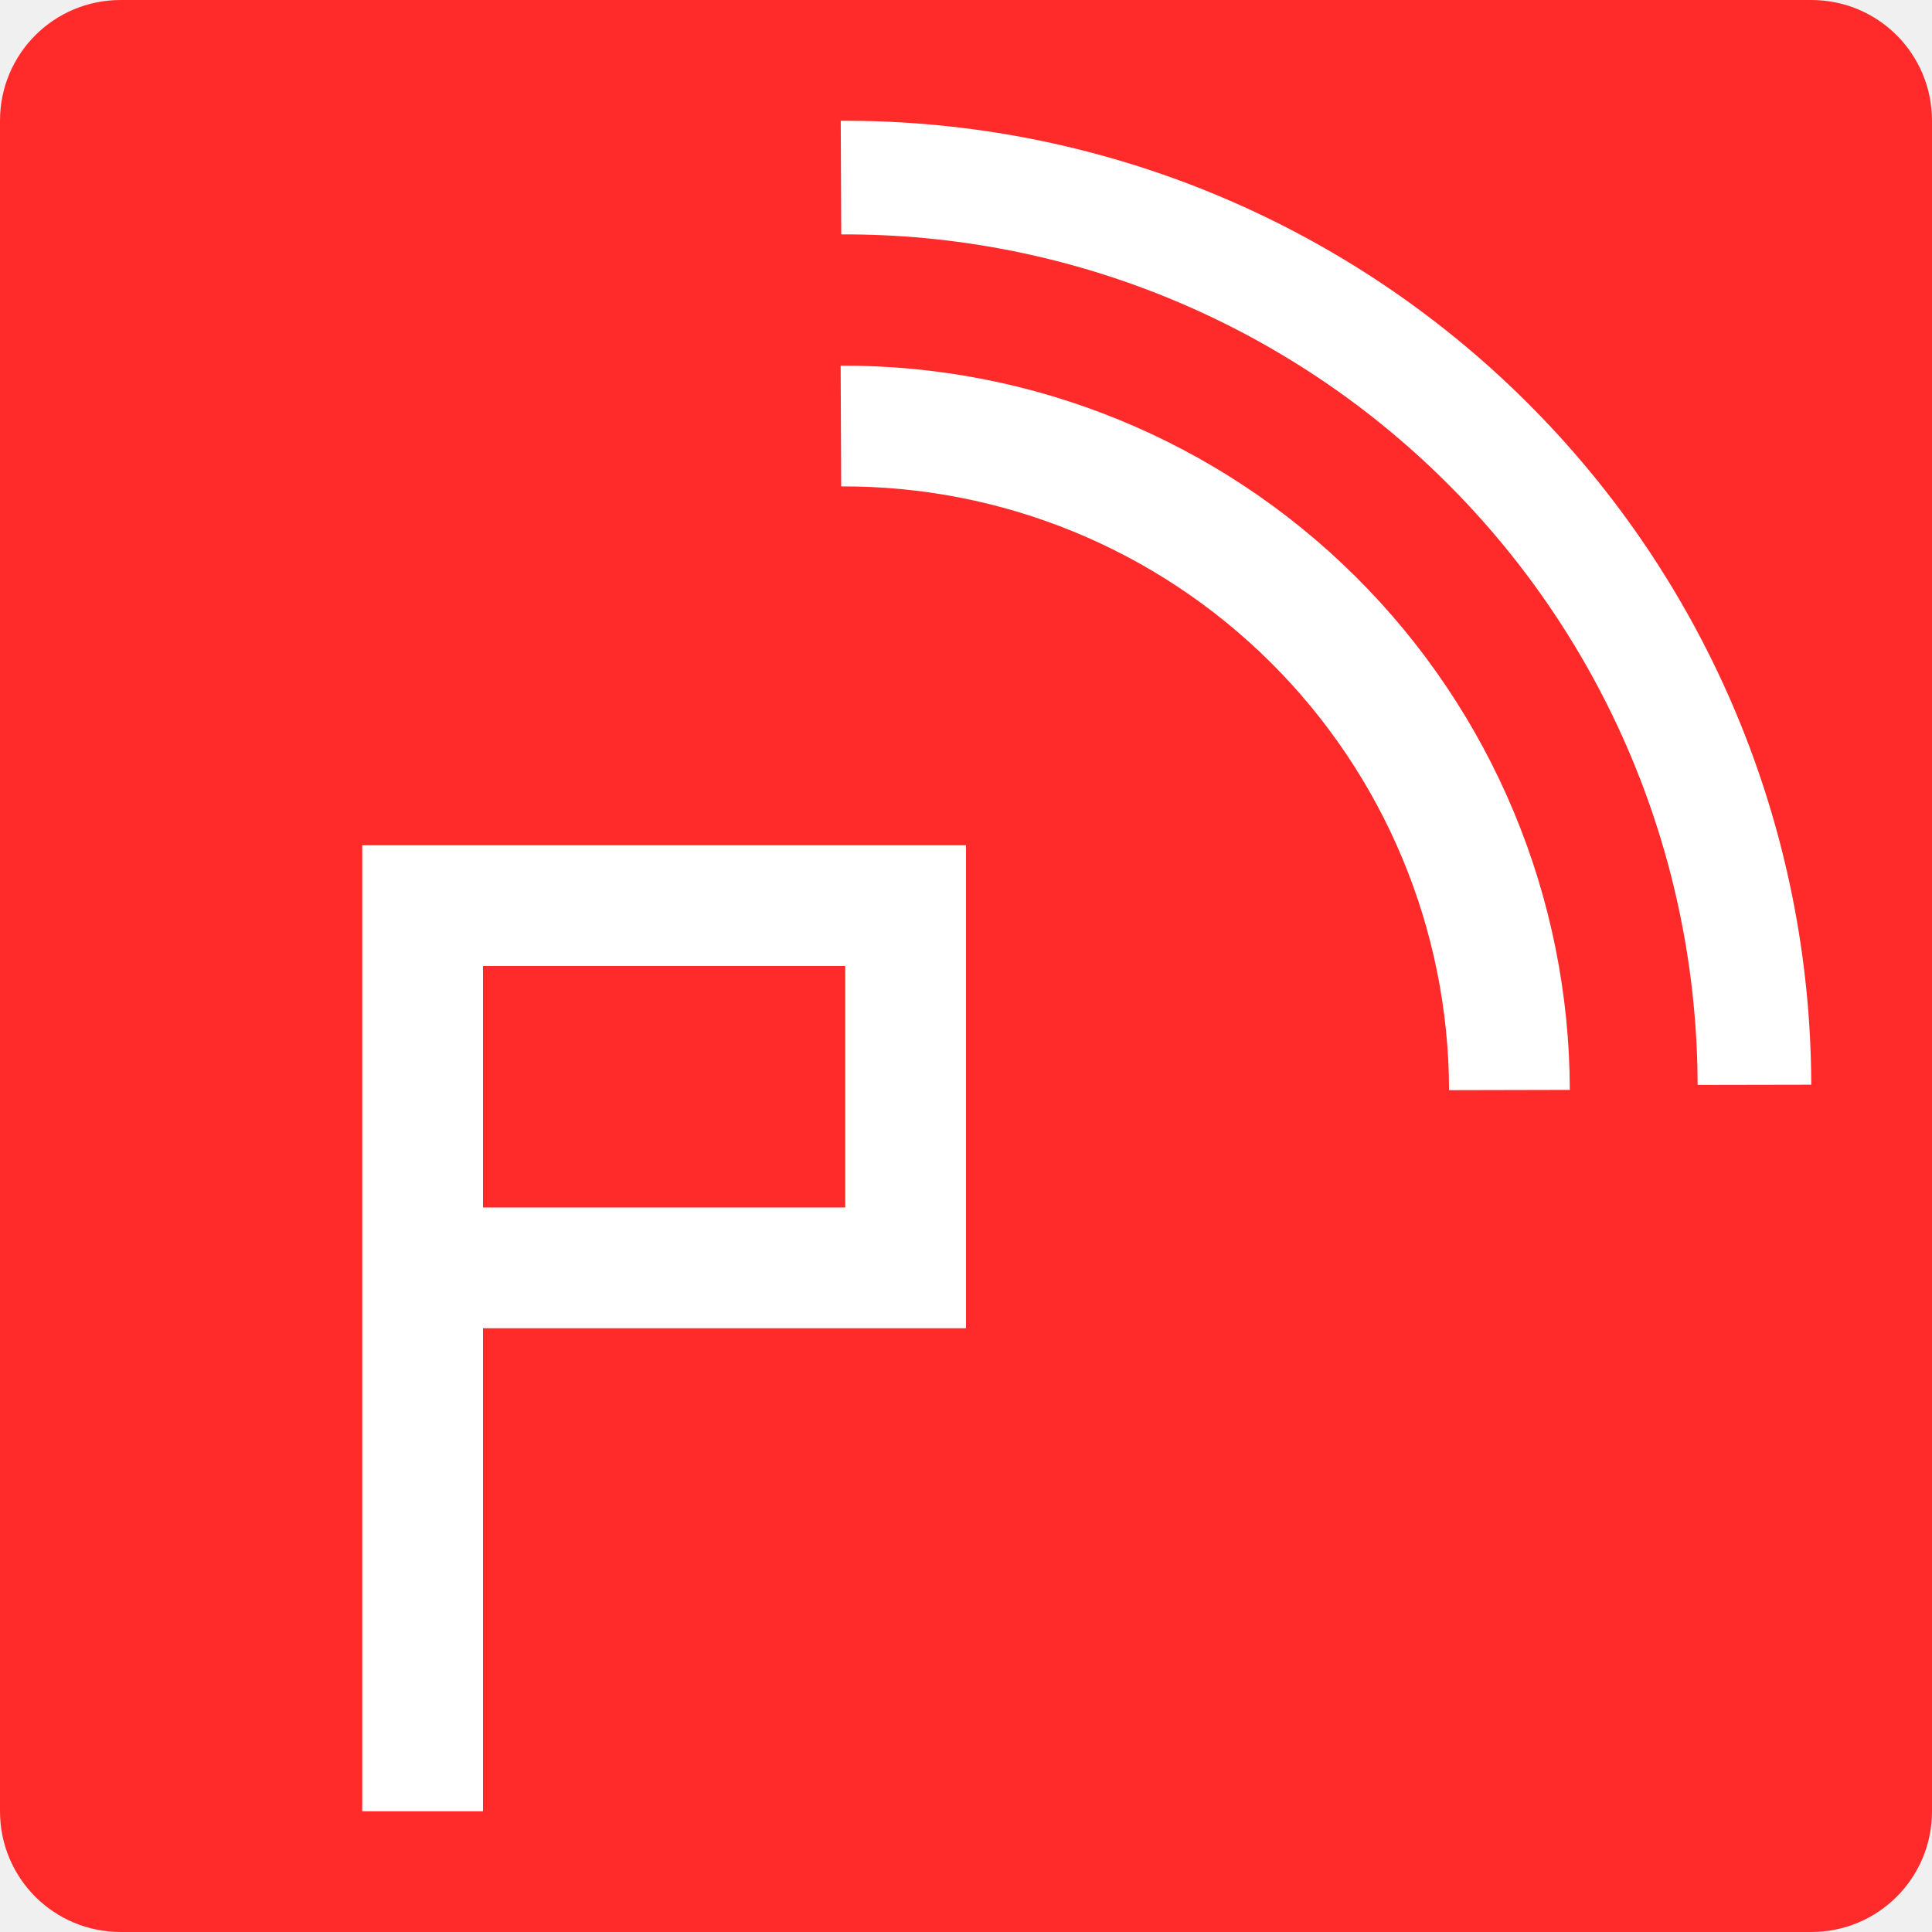
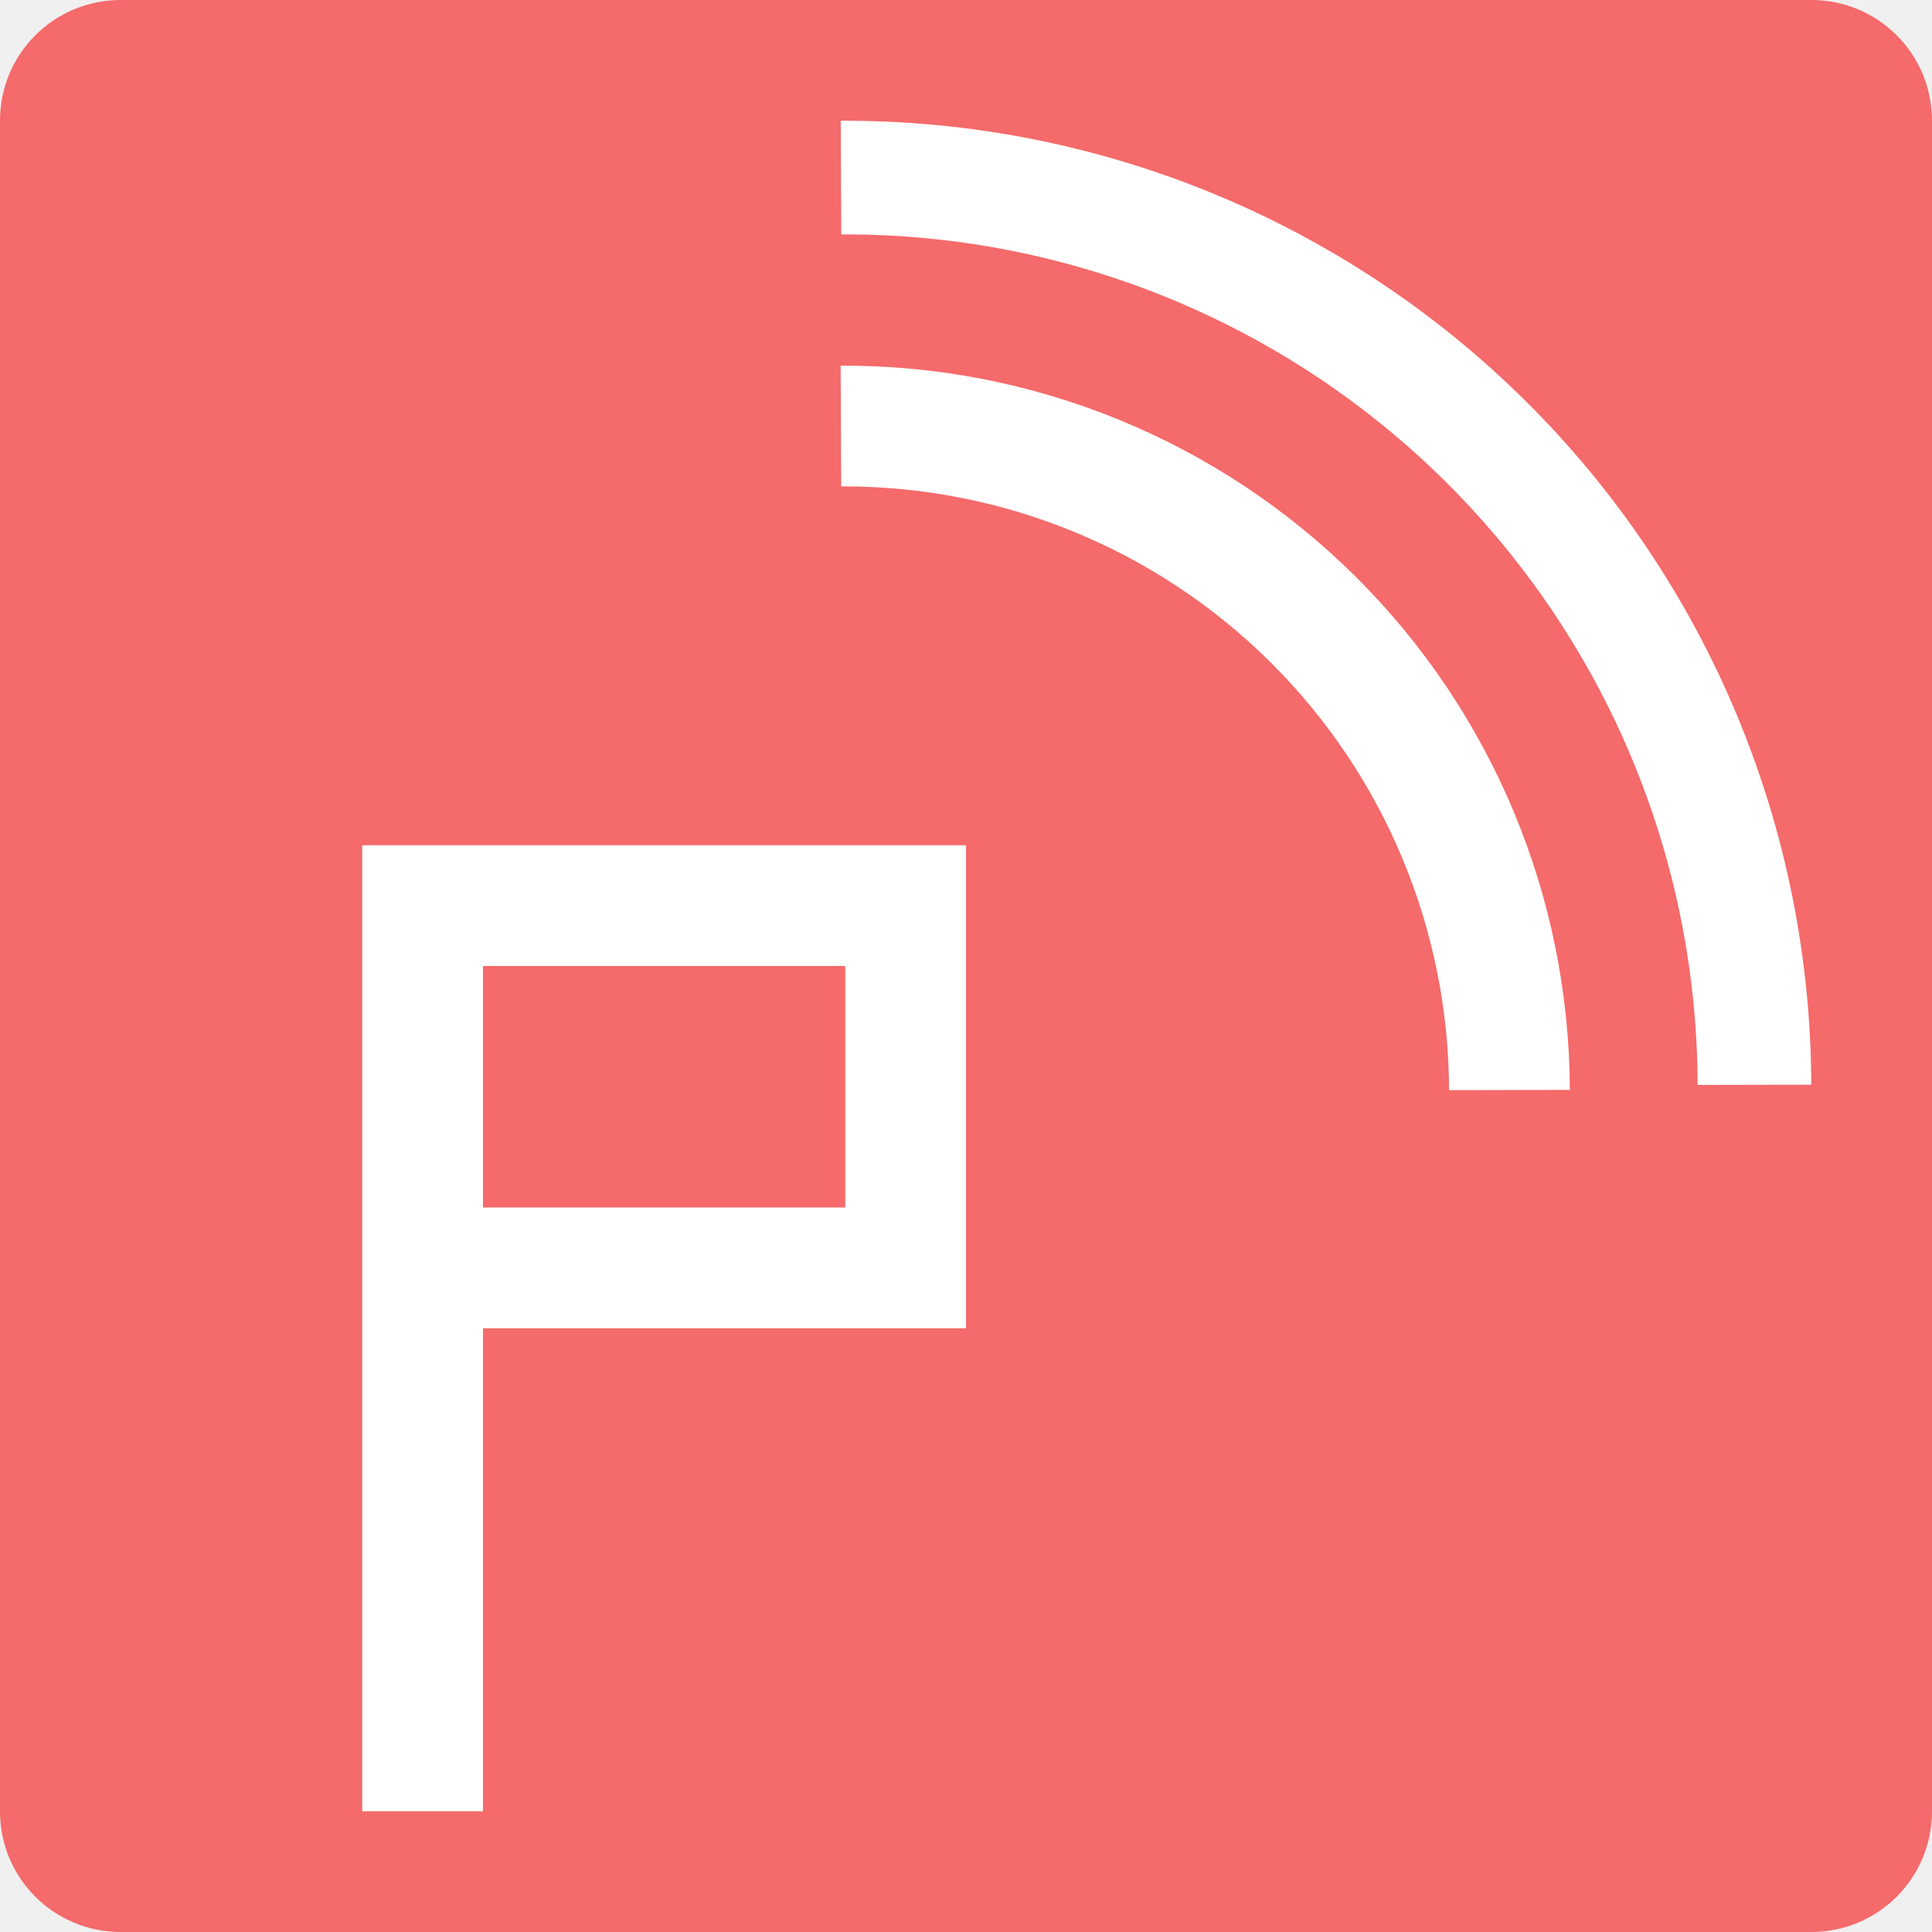
<svg xmlns="http://www.w3.org/2000/svg" width="128" height="128" viewBox="0 0 128 128" id="svg2" version="1.1">
  <defs id="defs4" />
  <g id="layer1" transform="translate(0,-924.3622)">
-     <path style="fill:#ff2a2a;fill-opacity:1;stroke:none;stroke-width:8;stroke-miterlimit:4;stroke-dasharray:none;stroke-opacity:1" d="m 8,924.362 112,0 c 4.432,0 8,3.568 8,8 l 0,112 c 0,4.432 -3.568,8 -8,8 l -112,0 c -4.432,0 -8,-3.568 -8,-8 L 0,932.362 c 0,-4.432 3.568,-8 8,-8 z" id="rect4152" />
+     <path style="fill:#f56a6a;fill-opacity:1;stroke:none;stroke-width:8;stroke-miterlimit:4;stroke-dasharray:none;stroke-opacity:1" d="m 8,924.362 112,0 c 4.432,0 8,3.568 8,8 l 0,112 c 0,4.432 -3.568,8 -8,8 l -112,0 c -4.432,0 -8,-3.568 -8,-8 L 0,932.362 c 0,-4.432 3.568,-8 8,-8 z" id="rect4152" />
    <path style="color:#000000;font-style:normal;font-variant:normal;font-weight:normal;font-stretch:normal;font-size:medium;line-height:normal;font-family:sans-serif;text-indent:0;text-align:start;text-decoration:none;text-decoration-line:none;text-decoration-style:solid;text-decoration-color:#000000;letter-spacing:normal;word-spacing:normal;text-transform:none;direction:ltr;block-progression:tb;writing-mode:lr-tb;baseline-shift:baseline;text-anchor:start;white-space:normal;clip-rule:nonzero;display:inline;overflow:visible;visibility:visible;opacity:1;isolation:auto;mix-blend-mode:normal;color-interpolation:sRGB;color-interpolation-filters:linearRGB;solid-color:#000000;solid-opacity:1;fill:#ffffff;fill-opacity:1;fill-rule:nonzero;stroke:none;stroke-width:7.529;stroke-linecap:butt;stroke-linejoin:miter;stroke-miterlimit:4;stroke-dasharray:none;stroke-dashoffset:0;stroke-opacity:1;color-rendering:auto;image-rendering:auto;shape-rendering:auto;text-rendering:auto;enable-background:accumulate" d="m 55.701,932.363 0.035,7.529 c 15.003,-0.07 29.414,5.831 40.059,16.404 10.645,10.573 16.644,24.942 16.676,39.945 L 120,996.227 c -0.036,-17.001 -6.837,-33.291 -18.898,-45.271 -12.062,-11.98 -28.4,-18.671 -45.4,-18.592 z" id="path4138" />
    <path style="color:#000000;font-style:normal;font-variant:normal;font-weight:normal;font-stretch:normal;font-size:medium;line-height:normal;font-family:sans-serif;text-indent:0;text-align:start;text-decoration:none;text-decoration-line:none;text-decoration-style:solid;text-decoration-color:#000000;letter-spacing:normal;word-spacing:normal;text-transform:none;direction:ltr;block-progression:tb;writing-mode:lr-tb;baseline-shift:baseline;text-anchor:start;white-space:normal;clip-rule:nonzero;display:inline;overflow:visible;visibility:visible;opacity:1;isolation:auto;mix-blend-mode:normal;color-interpolation:sRGB;color-interpolation-filters:linearRGB;solid-color:#000000;solid-opacity:1;fill:#ffffff;fill-opacity:1;fill-rule:nonzero;stroke:none;stroke-width:8;stroke-linecap:butt;stroke-linejoin:miter;stroke-miterlimit:4;stroke-dasharray:none;stroke-dashoffset:0;stroke-opacity:1;color-rendering:auto;image-rendering:auto;shape-rendering:auto;text-rendering:auto;enable-background:accumulate" d="m 55.695,948.588 0.037,8 c 10.65,-0.05 20.879,4.139 28.436,11.645 7.556,7.505 11.813,17.705 11.836,28.355 l 8,-0.018 C 103.977,983.798 98.867,971.558 89.805,962.557 80.743,953.556 68.468,948.528 55.695,948.588 Z" id="path4140" />
    <g id="g4154" style="fill:#ffffff" transform="translate(4,4)">
      <path id="rect4150" style="fill:#ffffff;stroke:none;stroke-width:8;stroke-miterlimit:4;stroke-dasharray:none;stroke-opacity:1" d="m 28,1000.362 24,0 0,8 -24,0 z m 24,-16 8,0 0,24 -8,0 z m -24,-8 32,0 0,8 -32,0 z m -8,0 8,0 0,64 -8,0 z" />
    </g>
  </g>
</svg>
